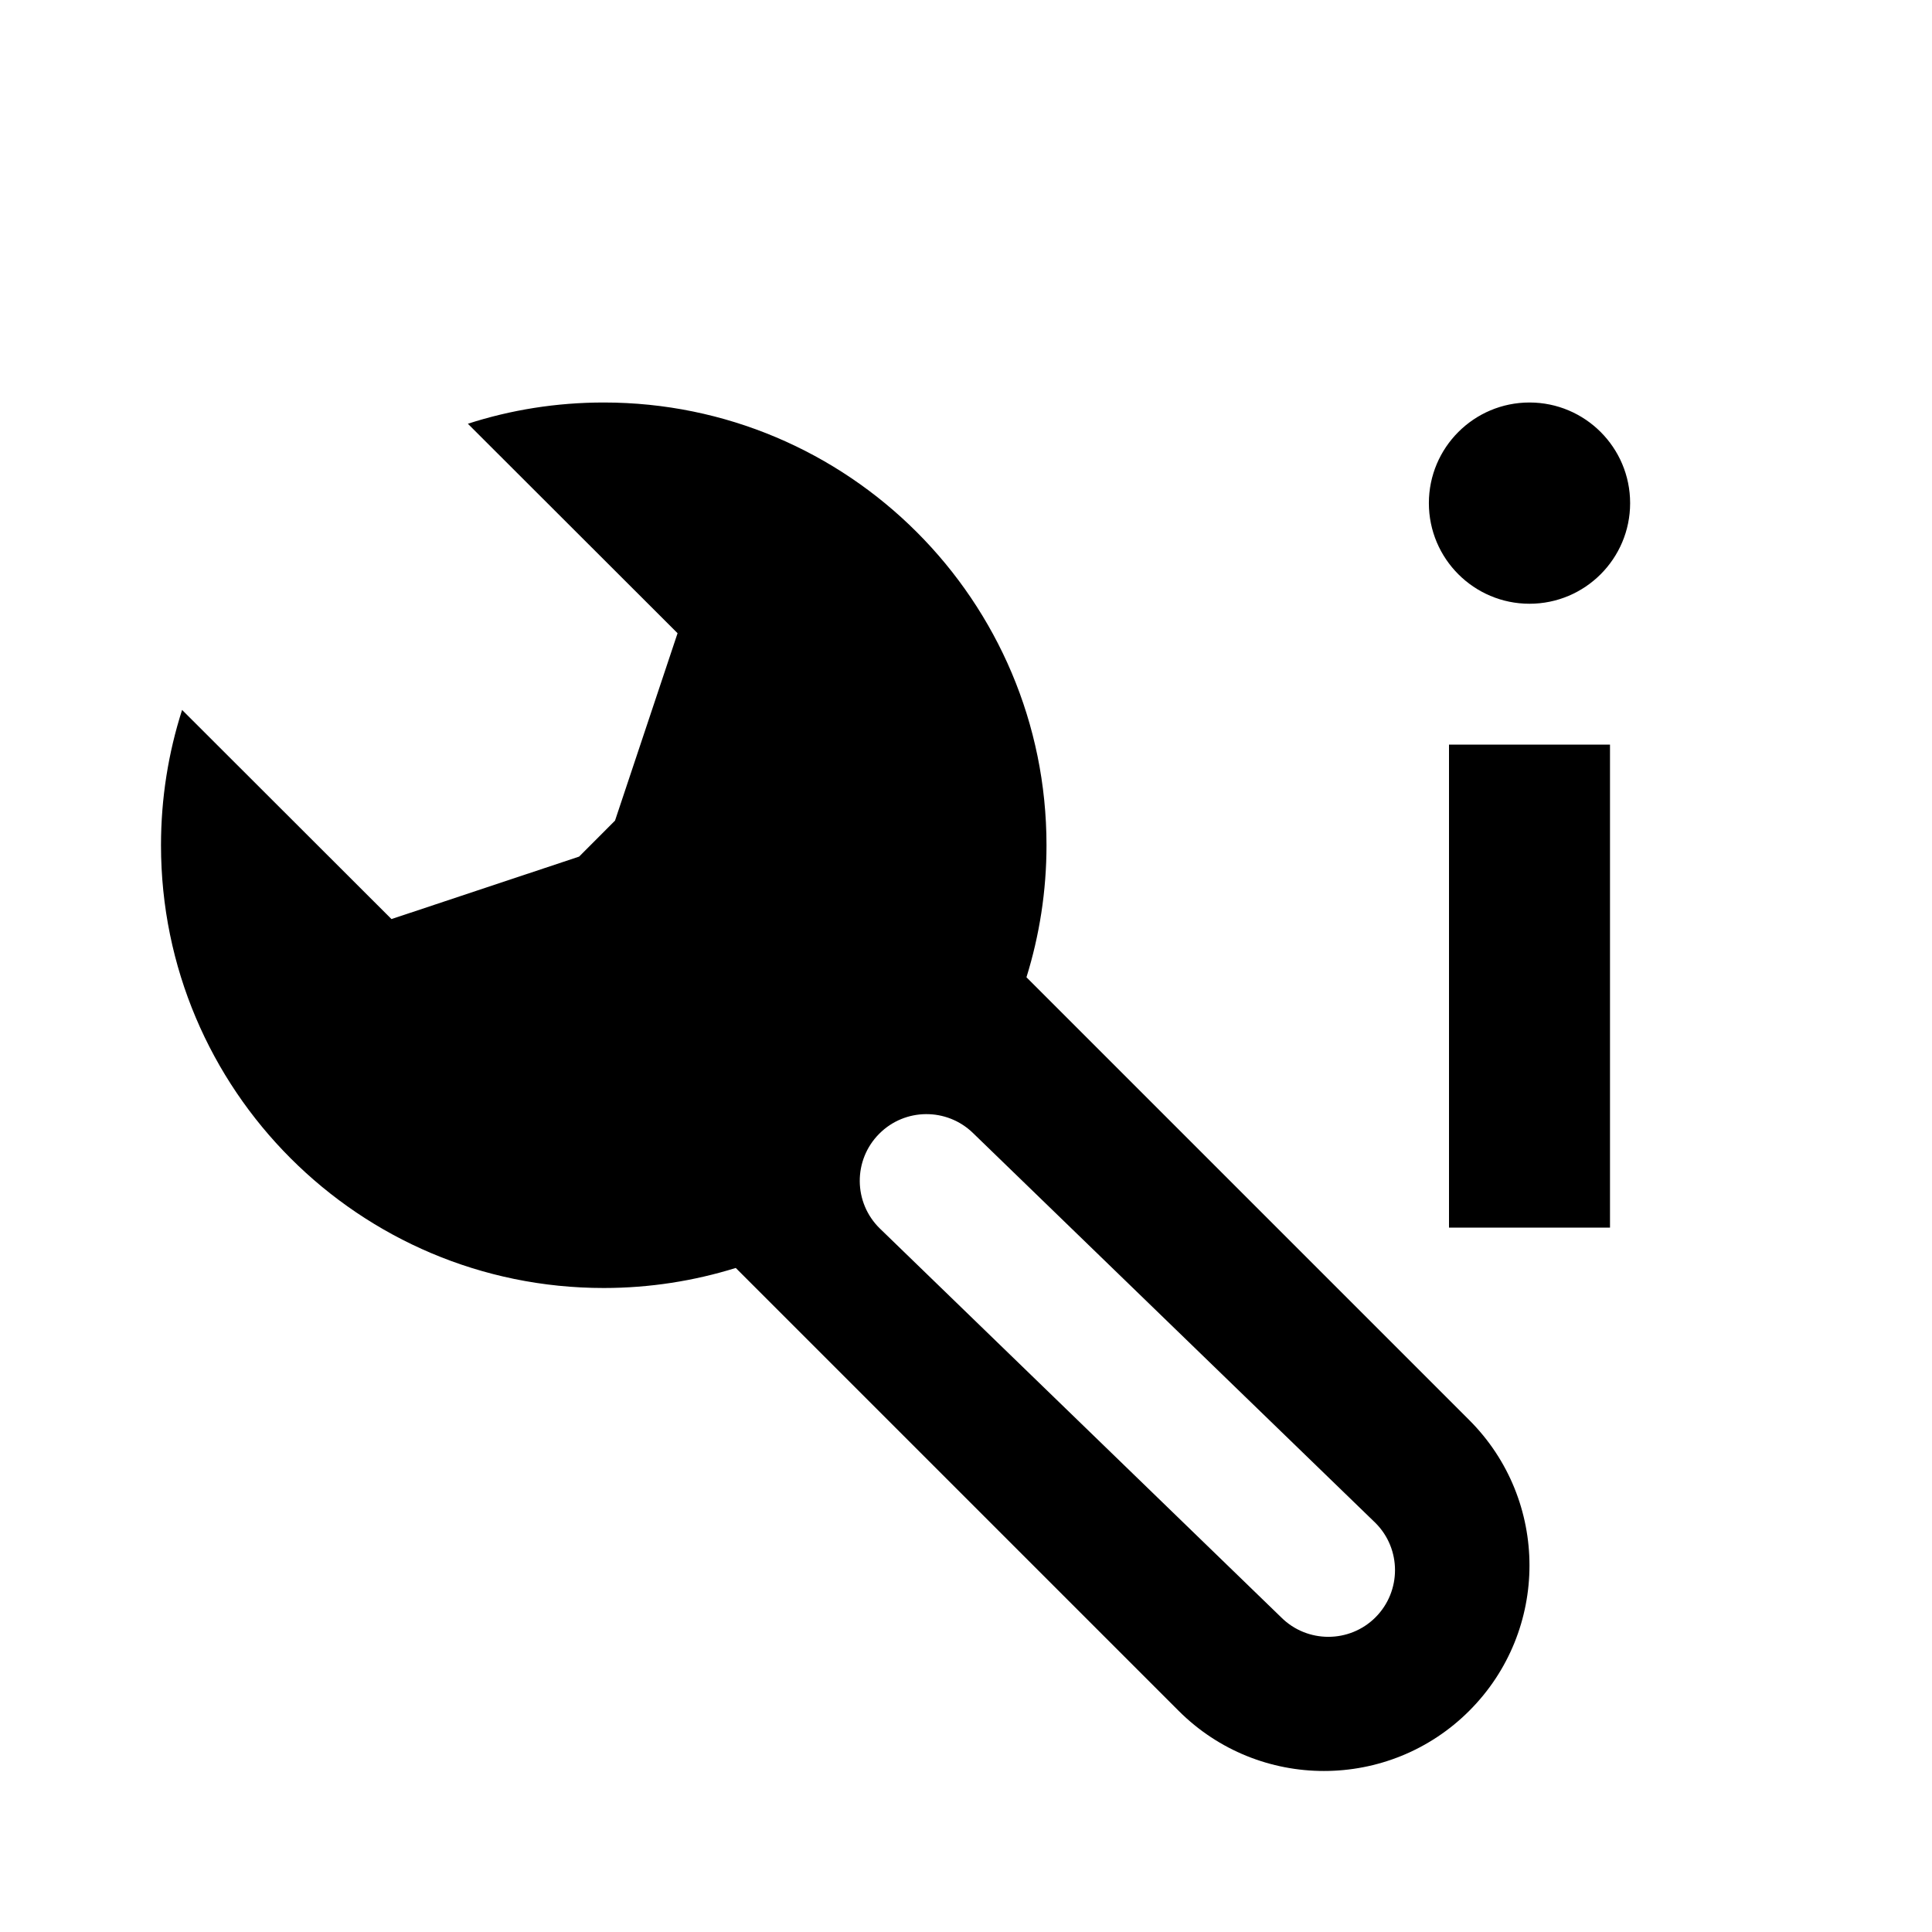
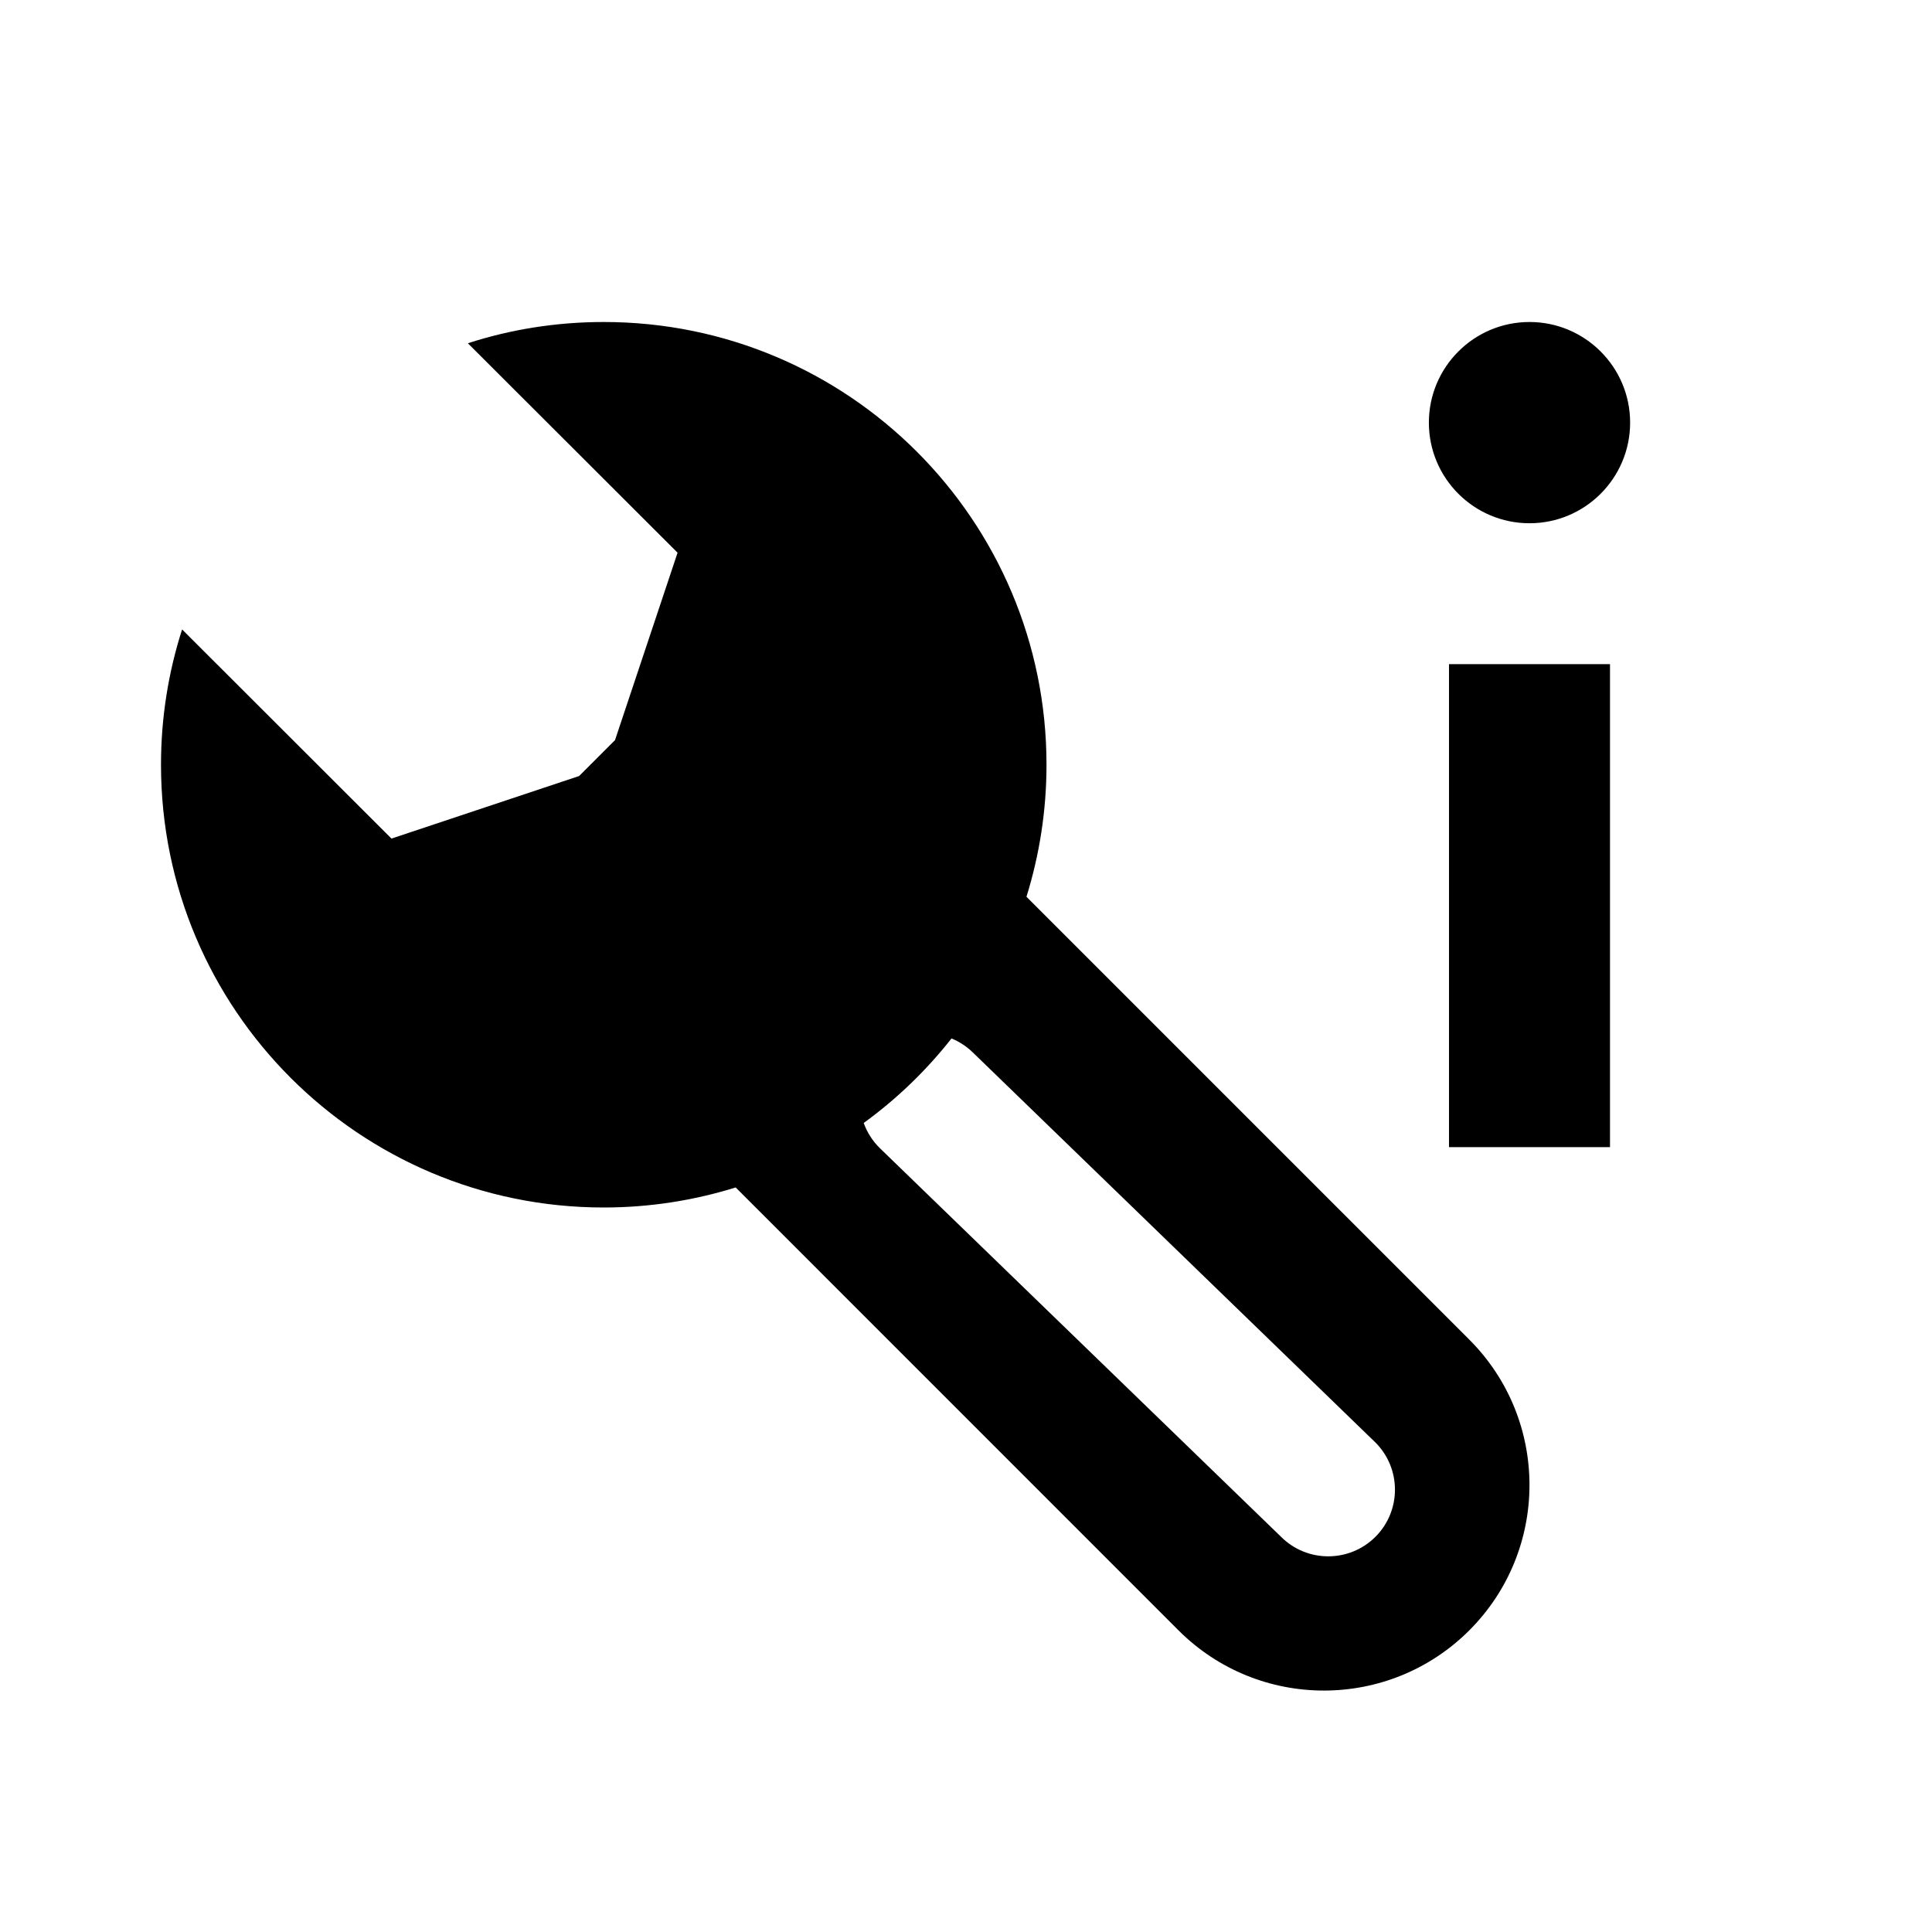
<svg xmlns="http://www.w3.org/2000/svg" width="24" height="24" viewBox="0 0 24 24" fill="none">
-   <path d="M7.5 5C10.538 5 13 7.462 13 10.5C13 11.071 12.912 11.622 12.751 12.14L18.252 17.641C19.249 18.638 19.249 20.255 18.252 21.252C17.255 22.249 15.638 22.249 14.641 21.252L9.14 15.751C8.622 15.912 8.071 16 7.5 16C4.462 16 2 13.538 2 10.5C2 9.914 2.092 9.349 2.262 8.819L4.863 11.417L7.194 10.641L7.64 10.194L8.417 7.866L5.812 5.264C6.343 5.092 6.911 5 7.5 5ZM12.087 14.075C11.762 13.759 11.243 13.762 10.923 14.083C10.596 14.41 10.6 14.94 10.931 15.262L15.915 20.091C16.238 20.414 16.764 20.414 17.087 20.091C17.41 19.767 17.41 19.242 17.087 18.919L12.087 14.075ZM20 15.25H18V9.25H20V15.25ZM19 5C19.69 5 20.25 5.56 20.25 6.25C20.25 6.94 19.69 7.5 19 7.5C18.31 7.5 17.75 6.94 17.75 6.25C17.75 5.56 18.31 5 19 5Z" fill="black" />
+   <path d="M7.5 4C10.538 4 13 6.462 13 9.5C13 10.071 12.912 10.622 12.751 11.14L18.252 16.641C19.249 17.638 19.249 19.256 18.252 20.253C17.255 21.25 15.637 21.25 14.64 20.253L9.139 14.751C8.621 14.912 8.071 15 7.5 15C4.462 15 2 12.538 2 9.5C2 8.914 2.092 8.349 2.262 7.819L4.863 10.417L7.194 9.64L7.64 9.194L8.417 6.866L5.812 4.264C6.343 4.092 6.911 4 7.5 4ZM11.82 12.9C11.507 13.298 11.14 13.652 10.729 13.95C10.771 14.065 10.837 14.172 10.93 14.263L15.914 19.091C16.237 19.414 16.762 19.414 17.086 19.091C17.41 18.767 17.409 18.242 17.086 17.919L12.086 13.075C12.007 12.998 11.917 12.94 11.82 12.9ZM20 14.25H18V8.25H20V14.25ZM19 4C19.69 4 20.25 4.56 20.25 5.25C20.25 5.94 19.69 6.5 19 6.5C18.31 6.5 17.75 5.94 17.75 5.25C17.75 4.56 18.31 4 19 4Z" fill="black" />
</svg>
